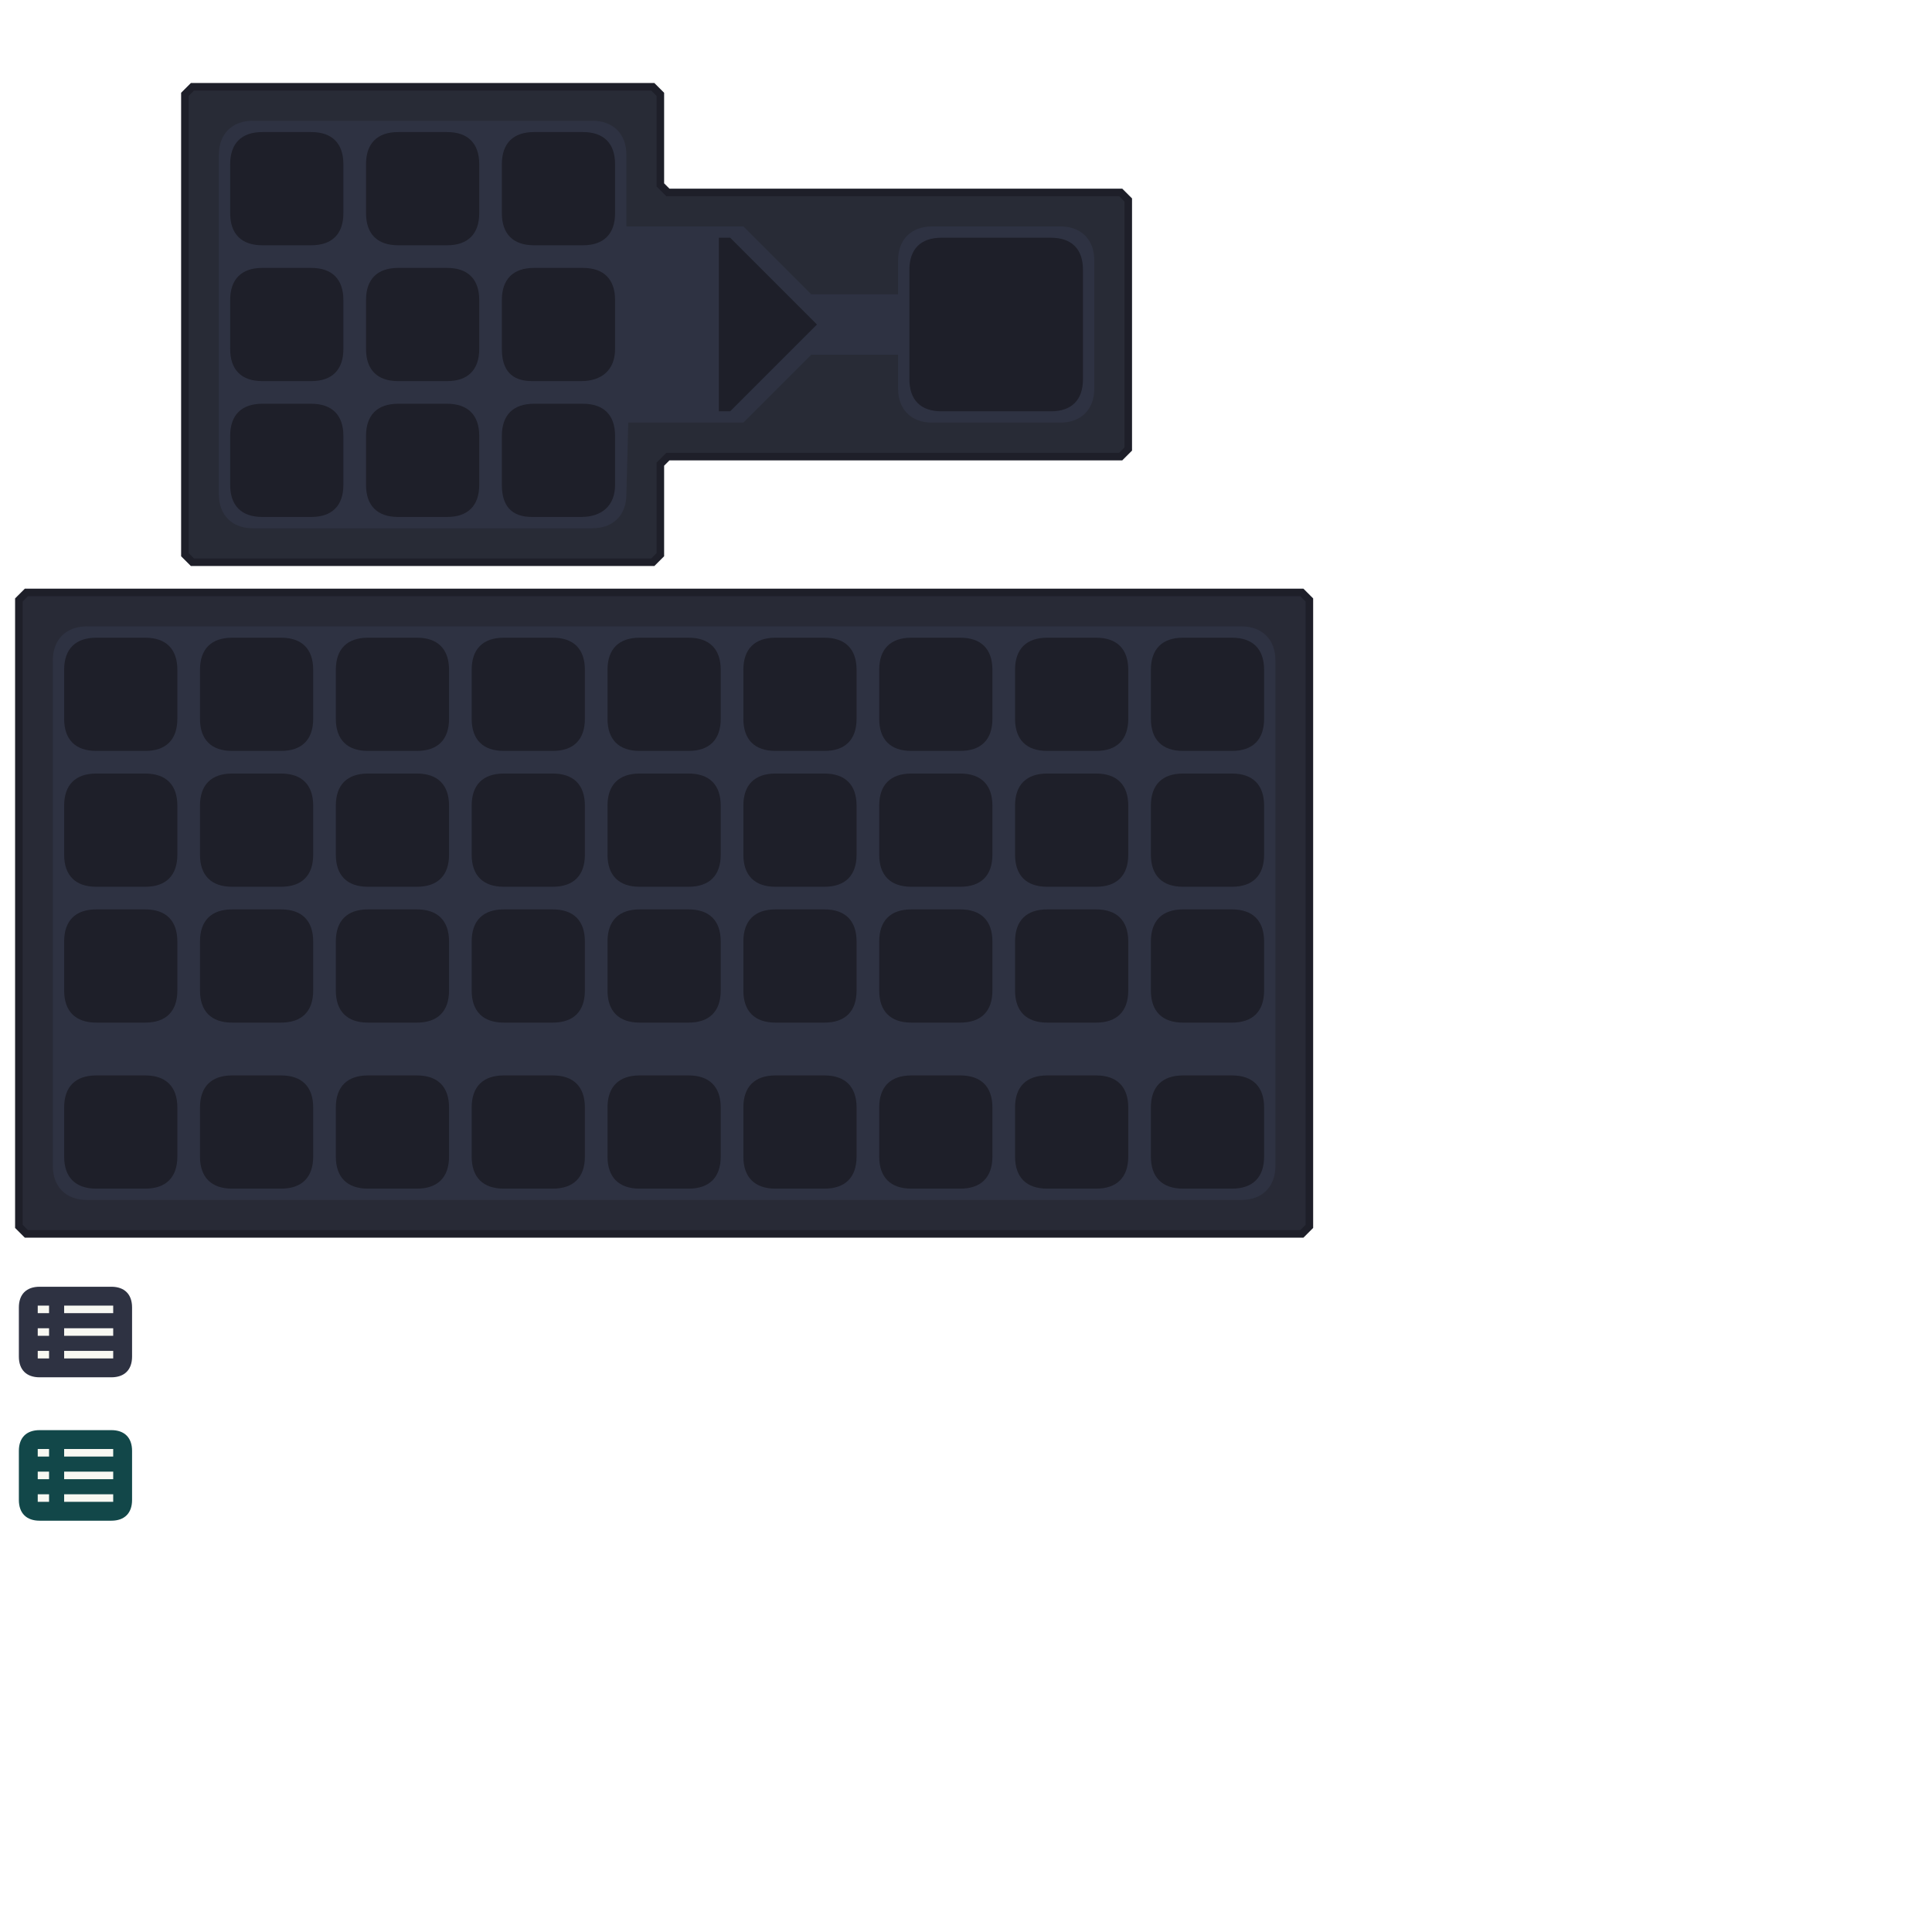
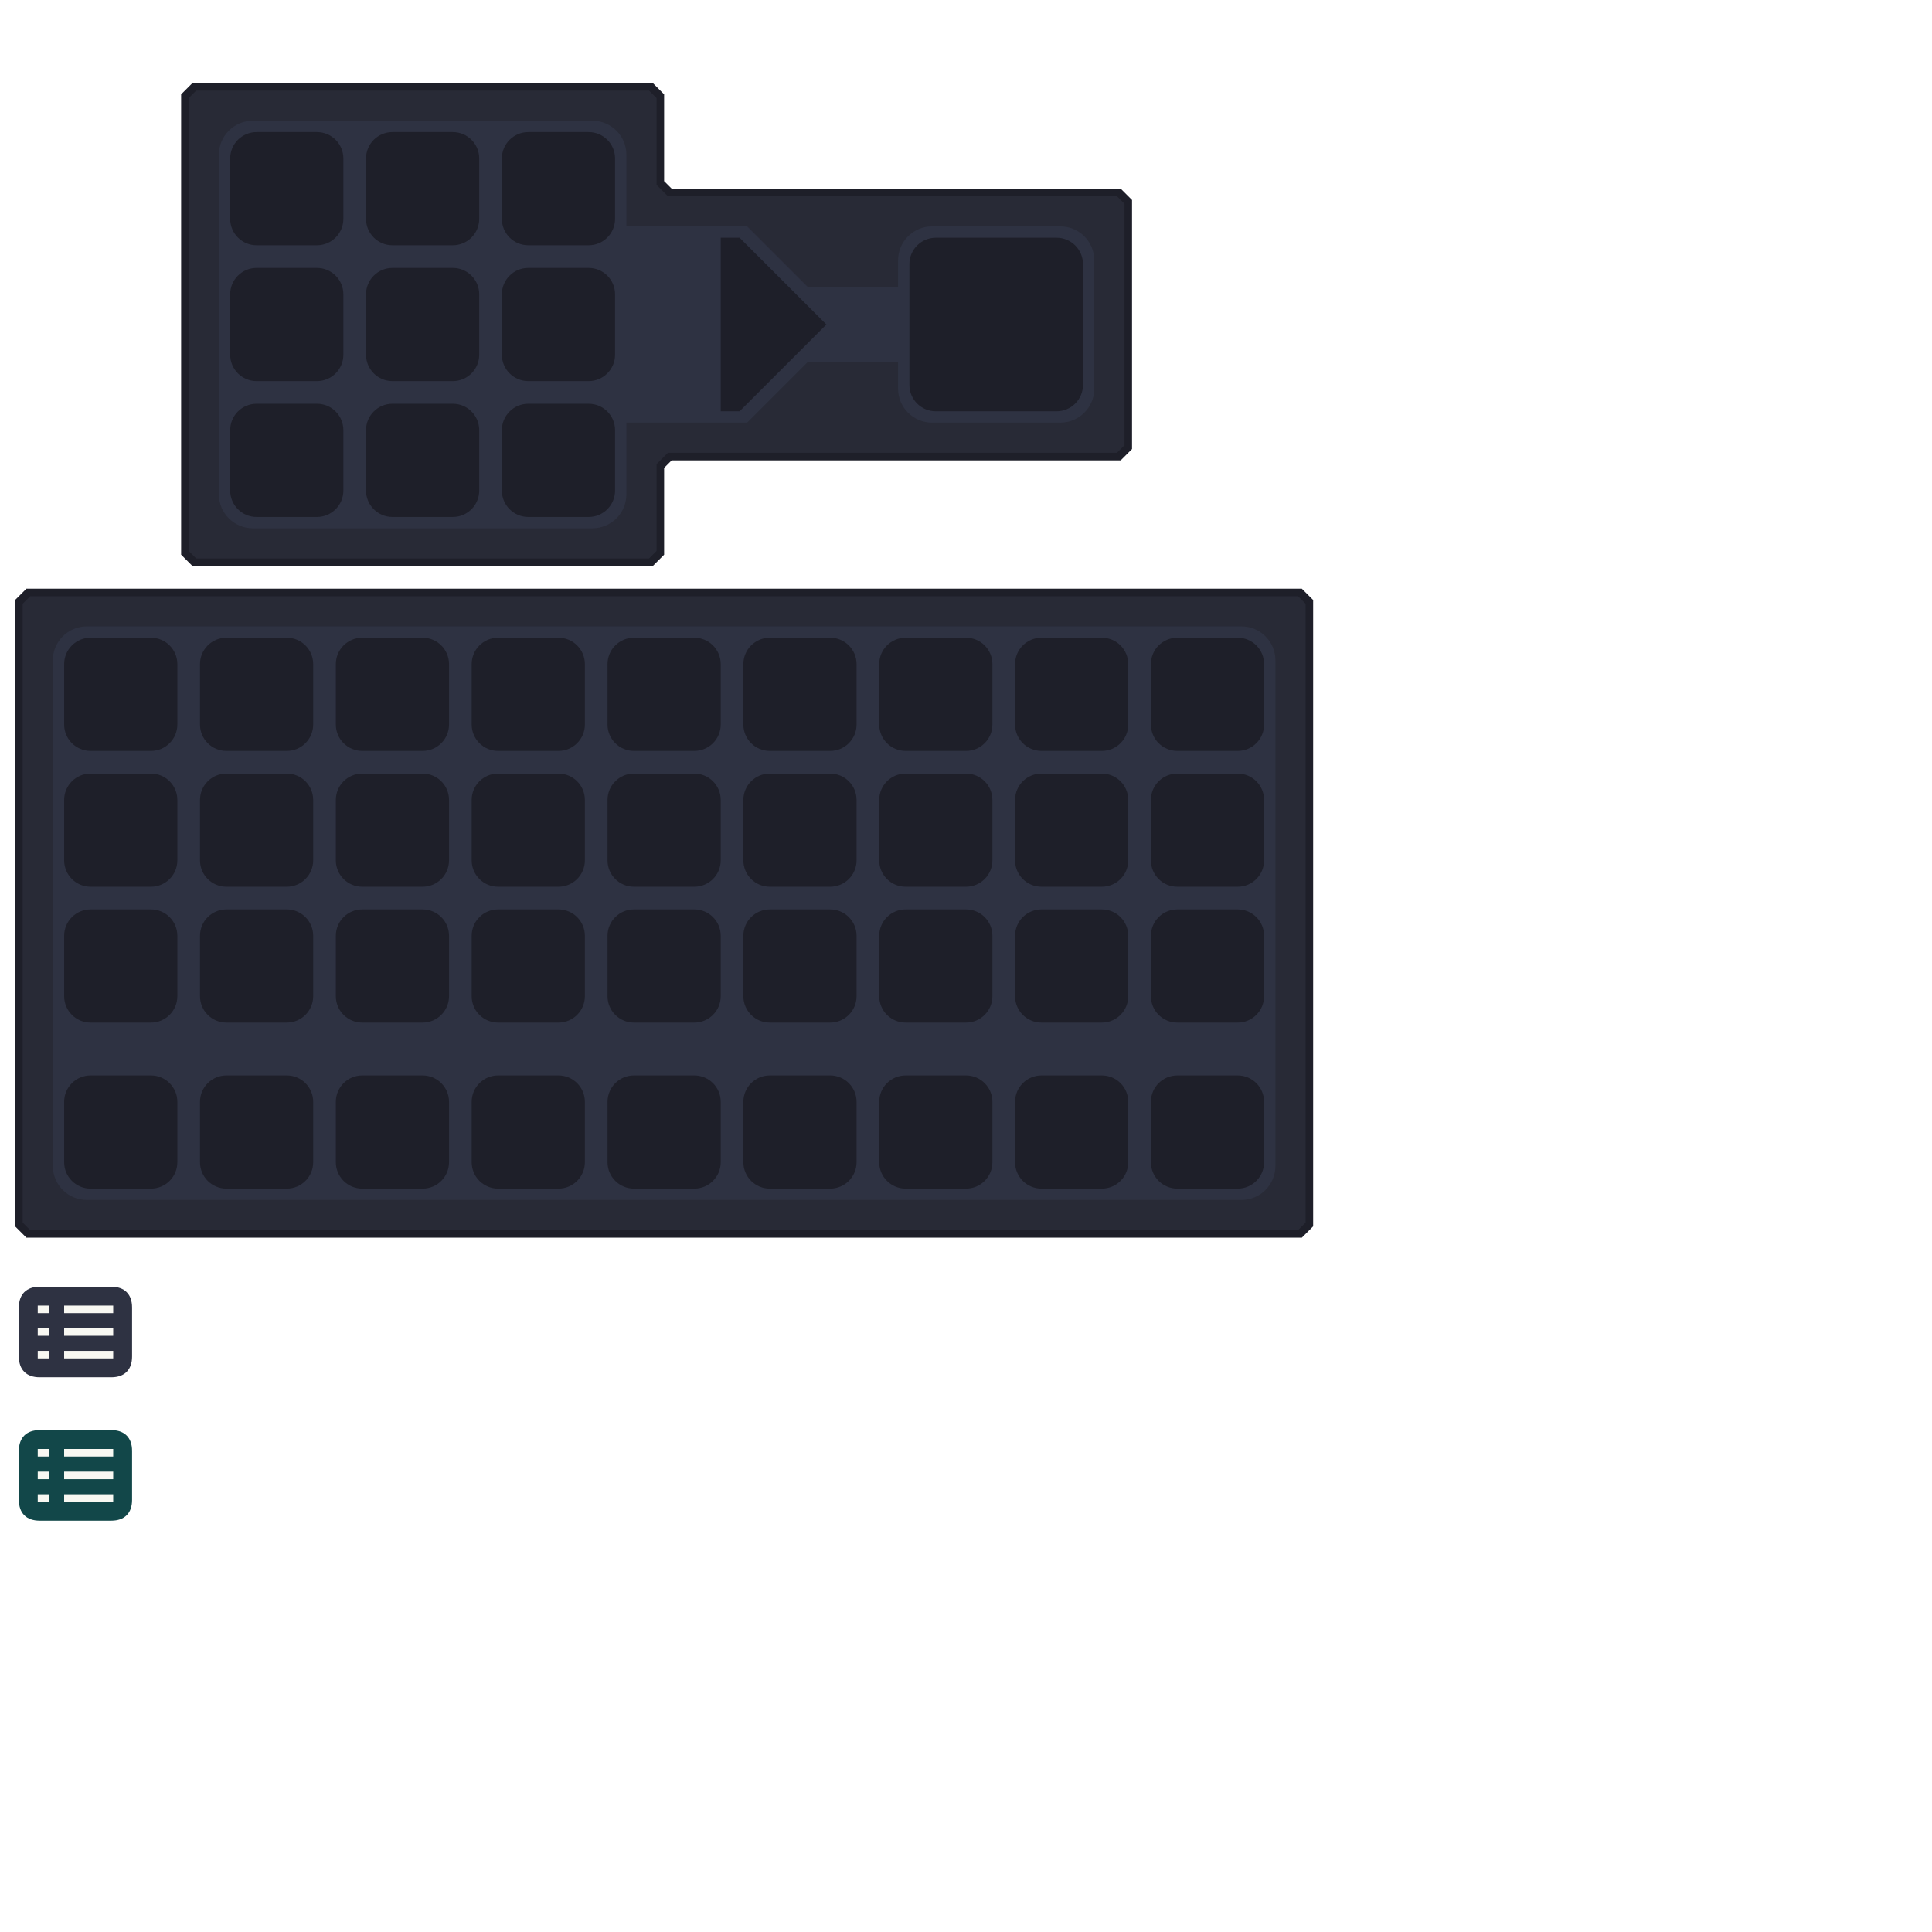
<svg xmlns="http://www.w3.org/2000/svg" version="1.1" id="svg2" width="1024" height="1024" viewBox="0 0 1024 1024" xml:space="preserve">
  <defs id="defs6" />
-   <g id="g1134" style="display:inline">
-     <path style="display:inline;opacity:1;fill:#282a36;fill-opacity:1;stroke:#1e1f29;stroke-width:4;stroke-linecap:butt;stroke-linejoin:miter;stroke-miterlimit:4;stroke-dasharray:none;stroke-opacity:1" d="m 14,314 -4,4 v 332 l 4,4 h 676 l 4,-4 V 318 l -4,-4 H 398 Z" id="path6627-6" />
-     <path style="display:inline;fill:#2e3242;fill-opacity:1;stroke:#000000;stroke-width:0;stroke-linecap:butt;stroke-linejoin:miter;stroke-miterlimit:4;stroke-dasharray:none;stroke-opacity:1" d="m 676,350 v 268 c 0,11 -7,18 -18,18 H 46 C 35,636 28,629 28,618 V 350 c 0,-11 7,-18 18,-18 h 612 c 11,0 18,7 18,18 z" id="path24389-0-9-3" />
-     <path id="path19954-5-61-2-7-1-0-6" clip-path="none" style="display:inline;fill:#1e1f29;fill-opacity:1;stroke:#000000;stroke-width:0;stroke-linecap:butt;stroke-linejoin:miter;stroke-miterlimit:4;stroke-dasharray:none;stroke-opacity:1" transform="translate(432)" d="m 94,587 v 26 c 0,11 -6,17 -17,17 H 51 c -11,0 -17,-6 -17,-17 v -26 c 0,-11 6,-17 17,-17 h 26 c 11,0 17,6 17,17 z m 72,0 v 26 c 0,11 -6,17 -17,17 h -26 c -11,0 -17,-6 -17,-17 v -26 c 0,-11 6,-17 17,-17 h 26 c 11,0 17,6 17,17 z m 72,0 v 26 c 0,11 -6,17 -17,17 h -26 c -11,0 -17,-6 -17,-17 v -26 c 0,-11 6,-17 17,-17 h 26 c 11,0 17,6 17,17 z m -216,0 v 26 c 0,11 -6,17 -17,17 h -26 c -11,0 -17,-6 -17,-17 v -26 c 0,-11 6,-17 17,-17 H 5 c 11,0 17,6 17,17 z m -72,0 v 26 c 0,11 -6,17 -17,17 h -26 c -11,0 -17,-6 -17,-17 v -26 c 0,-11 6,-17 17,-17 h 26 c 11,0 17,6 17,17 z m -72,0 v 26 c 0,11 -6,17 -17,17 h -26 c -11,0 -17,-6 -17,-17 v -26 c 0,-11 6,-17 17,-17 h 26 c 11,0 17,6 17,17 z M 22,499 v 26 c 0,11 -6,17 -17,17 h -26 c -11,0 -17,-6 -17,-17 v -26 c 0,-11 6,-17 17,-17 H 5 c 11,0 17,6 17,17 z m -72,0 v 26 c 0,11 -6,17 -17,17 h -26 c -11,0 -17,-6 -17,-17 v -26 c 0,-11 6,-17 17,-17 h 26 c 11,0 17,6 17,17 z m -72,0 v 26 c 0,11 -6,17 -17,17 h -26 c -11,0 -17,-6 -17,-17 v -26 c 0,-11 6,-17 17,-17 h 26 c 11,0 17,6 17,17 z m -72,88 v 26 c 0,11 -6,17 -17,17 h -26 c -11,0 -17,-6 -17,-17 v -26 c 0,-11 6,-17 17,-17 h 26 c 11,0 17,6 17,17 z m -72,0 v 26 c 0,11 -6,17 -17,17 h -26 c -11,0 -17,-6 -17,-17 v -26 c 0,-11 6,-17 17,-17 h 26 c 11,0 17,6 17,17 z m -72,0 v 26 c 0,11 -6,17 -17,17 h -26 c -11,0 -17,-6 -17,-17 v -26 c 0,-11 6,-17 17,-17 h 26 c 11,0 17,6 17,17 z m 576,-88 v 26 c 0,11 -6,17 -17,17 h -26 c -11,0 -17,-6 -17,-17 v -26 c 0,-11 6,-17 17,-17 h 26 c 11,0 17,6 17,17 z m -72,0 v 26 c 0,11 -6,17 -17,17 h -26 c -11,0 -17,-6 -17,-17 v -26 c 0,-11 6,-17 17,-17 h 26 c 11,0 17,6 17,17 z m -72,0 v 26 c 0,11 -6,17 -17,17 H 51 c -11,0 -17,-6 -17,-17 v -26 c 0,-11 6,-17 17,-17 h 26 c 11,0 17,6 17,17 z m -288,0 v 26 c 0,11 -6,17 -17,17 h -26 c -11,0 -17,-6 -17,-17 v -26 c 0,-11 6,-17 17,-17 h 26 c 11,0 17,6 17,17 z m -72,0 v 26 c 0,11 -6,17 -17,17 h -26 c -11,0 -17,-6 -17,-17 v -26 c 0,-11 6,-17 17,-17 h 26 c 11,0 17,6 17,17 z m -72,0 v 26 c 0,11 -6,17 -17,17 h -26 c -11,0 -17,-6 -17,-17 v -26 c 0,-11 6,-17 17,-17 h 26 c 11,0 17,6 17,17 z m 576,-72 v 26 c 0,11 -6,17 -17,17 h -26 c -11,0 -17,-6 -17,-17 v -26 c 0,-11 6,-17 17,-17 h 26 c 11,0 17,6 17,17 z m -72,0 v 26 c 0,11 -6,17 -17,17 h -26 c -11,0 -17,-6 -17,-17 v -26 c 0,-11 6,-17 17,-17 h 26 c 11,0 17,6 17,17 z m -72,0 v 26 c 0,11 -6,17 -17,17 H 51 c -11,0 -17,-6 -17,-17 v -26 c 0,-11 6,-17 17,-17 h 26 c 11,0 17,6 17,17 z m -72,0 v 26 c 0,11 -6,17 -17,17 h -26 c -11,0 -17,-6 -17,-17 v -26 c 0,-11 6,-17 17,-17 H 5 c 11,0 17,6 17,17 z m -72,0 v 26 c 0,11 -6,17 -17,17 h -26 c -11,0 -17,-6 -17,-17 v -26 c 0,-11 6,-17 17,-17 h 26 c 11,0 17,6 17,17 z m -72,0 v 26 c 0,11 -6,17 -17,17 h -26 c -11,0 -17,-6 -17,-17 v -26 c 0,-11 6,-17 17,-17 h 26 c 11,0 17,6 17,17 z m -72,0 v 26 c 0,11 -6,17 -17,17 h -26 c -11,0 -17,-6 -17,-17 v -26 c 0,-11 6,-17 17,-17 h 26 c 11,0 17,6 17,17 z m -72,0 v 26 c 0,11 -6,17 -17,17 h -26 c -11,0 -17,-6 -17,-17 v -26 c 0,-11 6,-17 17,-17 h 26 c 11,0 17,6 17,17 z m -72,0 v 26 c 0,11 -6,17 -17,17 h -26 c -11,0 -17,-6 -17,-17 v -26 c 0,-11 6,-17 17,-17 h 26 c 11,0 17,6 17,17 z m 576,-72 v 26 c 0,11 -6,17 -17,17 h -26 c -11,0 -17,-6 -17,-17 v -26 c 0,-11 6,-17 17,-17 h 26 c 11,0 17,6 17,17 z m -72,0 v 26 c 0,11 -6,17 -17,17 h -26 c -11,0 -17,-6 -17,-17 v -26 c 0,-11 6,-17 17,-17 h 26 c 11,0 17,6 17,17 z m -72,0 v 26 c 0,11 -6,17 -17,17 H 51 c -11,0 -17,-6 -17,-17 v -26 c 0,-11 6,-17 17,-17 h 26 c 11,0 17,6 17,17 z m -216,0 v 26 c 0,11 -6,17 -17,17 h -26 c -11,0 -17,-6 -17,-17 v -26 c 0,-11 6,-17 17,-17 h 26 c 11,0 17,6 17,17 z m 72,0 v 26 c 0,11 -6,17 -17,17 h -26 c -11,0 -17,-6 -17,-17 v -26 c 0,-11 6,-17 17,-17 h 26 c 11,0 17,6 17,17 z m 72,0 v 26 c 0,11 -6,17 -17,17 h -26 c -11,0 -17,-6 -17,-17 v -26 c 0,-11 6,-17 17,-17 H 5 c 11,0 17,6 17,17 z m -360,0 v 26 c 0,11 -6,17 -17,17 h -26 c -11,0 -17,-6 -17,-17 v -26 c 0,-11 6,-17 17,-17 h 26 c 11,0 17,6 17,17 z m 72,0 v 26 c 0,11 -6,17 -17,17 h -26 c -11,0 -17,-6 -17,-17 v -26 c 0,-11 6,-17 17,-17 h 26 c 11,0 17,6 17,17 z m 72,0 v 26 c 0,11 -6,17 -17,17 h -26 c -11,0 -17,-6 -17,-17 v -26 c 0,-11 6,-17 17,-17 h 26 c 11,0 17,6 17,17 z" />
-   </g>
-   <g id="g28169" style="display:inline" transform="translate(-272,-4)">
-     <path style="fill:#282b36;stroke:#1e1f29;stroke-width:4;stroke-linecap:butt;stroke-linejoin:miter;stroke-opacity:1;stroke-dasharray:none;fill-opacity:1;opacity:1" d="m 102,46 -4,4 v 244 l 4,4 h 244 l 4,-4 v -48 l 4,-4 h 240 l 4,-4 V 106 l -4,-4 H 354 l -4,-4 V 50 l -4,-4 z" id="path4675" transform="translate(272,4)" />
-     <path d="m 406,284 c -11,0 -18,-7 -18,-18 V 86 c 0,-11 7,-18 18,-18 h 180 c 11,0 18,7 18,18 v 38 h 62 l 36,36 h 46 v -18 c 0,-11 7,-18 18,-18 h 68 c 11,0 18,7 18,18 v 68 c 0,11 -7,18 -18,18 h -68 c -11,0 -18,-7 -18,-18 v -18 h -46 l -36,36 h -61 l -1,38 c 0,11 -7,18 -18,18 z" style="display:inline;fill:#2e3242;fill-opacity:1;stroke:#000000;stroke-width:0;stroke-linecap:butt;stroke-linejoin:miter;stroke-miterlimit:4;stroke-dasharray:none;stroke-opacity:1" id="path31821-3" />
-     <path id="path19954-5-7-5-3-6-2" style="fill:#1e1f29;fill-opacity:1;stroke:#000000;stroke-width:0;stroke-linecap:butt;stroke-linejoin:miter;stroke-miterlimit:4;stroke-dasharray:none;stroke-opacity:1" d="m 846,147 v 58 c 0,11 -6,17 -17,17 h -58 c -11,0 -17,-6 -17,-17 v -58 c 0,-11 6,-17 17,-17 h 58 c 11,0 17,6 17,17 z m -320,16 v 26 c 0,11 -6,17 -17,17 h -26 c -11,0 -17,-6 -17,-17 v -26 c 0,-11 6,-17 17,-17 h 26 c 11,0 17,6 17,17 z m 0,-72 v 26 c 0,11 -6,17 -17,17 h -26 c -11,0 -17,-6 -17,-17 V 91 c 0,-11 6,-17 17,-17 h 26 c 11,0 17,6 17,17 z m -72,0 v 26 c 0,11 -6,17 -17,17 h -26 c -11,0 -17,-6 -17,-17 V 91 c 0,-11 6,-17 17,-17 h 26 c 11,0 17,6 17,17 z m 0,72 v 26 c 0,11 -6,17 -17,17 h -26 c -11,0 -17,-6 -17,-17 v -26 c 0,-11 6,-17 17,-17 h 26 c 11,0 17,6 17,17 z m 144,0 v 26 c 0,11 -7,17 -18,17 h -26 c -11,0 -16,-6 -16,-17 v -26 c 0,-11 6,-17 17,-17 h 26 c 11,0 17,6 17,17 z m 0,-72 v 26 c 0,11 -6,17 -17,17 h -26 c -11,0 -17,-6 -17,-17 V 91 c 0,-11 6,-17 17,-17 h 26 c 11,0 17,6 17,17 z m -72,144 v 26 c 0,11 -6,17 -17,17 h -26 c -11,0 -17,-6 -17,-17 v -26 c 0,-11 6,-17 17,-17 h 26 c 11,0 17,6 17,17 z m -72,0 v 26 c 0,11 -6,17 -17,17 h -26 c -11,0 -17,-6 -17,-17 v -26 c 0,-11 6,-17 17,-17 h 26 c 11,0 17,6 17,17 z m 144,0 v 26 c 0,11 -7,17 -18,17 h -26 c -11,0 -16,-6 -16,-17 v -26 c 0,-11 6,-17 17,-17 h 26 c 11,0 17,6 17,17 z" />
-     <path style="display:inline;fill:#1e1f29;fill-opacity:1;stroke:#000000;stroke-width:0;stroke-linecap:butt;stroke-linejoin:miter;stroke-miterlimit:4;stroke-dasharray:none;stroke-opacity:1" d="m 653,130 h 6 l 46,46 -46,46 h -6 z" id="path1606" />
-   </g>
  <g id="layer1" style="display:inline" transform="translate(0,672)">
    <path d="m 21,86 c -7,0 -11,4 -11,11 V 123 c 0,7 4,11 11,11 h 38 c 7,0 11,-4 11,-11 V 97 C 70,90 66,86 59,86 Z" style="display:inline;fill:#124749;fill-opacity:1;stroke:none;stroke-width:0;stroke-linecap:butt;stroke-linejoin:miter;stroke-miterlimit:4;stroke-dasharray:none;stroke-opacity:1" id="path1793" />
    <path d="m 21,10 c -7,0 -11,4 -11,11 v 26 c 0,7 4,11 11,11 h 38 c 7,0 11,-4 11,-11 V 21 C 70,14 66,10 59,10 Z" style="display:inline;fill:#2e3242;fill-opacity:1;stroke:none;stroke-width:0;stroke-linecap:butt;stroke-linejoin:miter;stroke-miterlimit:4;stroke-dasharray:none;stroke-opacity:1" id="path1793-3" />
    <path id="path2412" style="display:inline;fill:none;stroke:#f8f8f2;stroke-width:4;stroke-linecap:butt;stroke-linejoin:miter;stroke-dasharray:none;stroke-opacity:1" d="m 34,122 h 26 m 0,-12 H 34 M 60,98 H 34 m -8,24 h -6 m 6,-12 H 20 M 26,98 H 20 M 34,46 H 60 M 60,34 H 34 M 60,22 H 34 m -8,24 h -6 m 6,-12 h -6 m 6,-12 h -6" />
  </g>
+   <g id="g1134-3" style="display:inline">
+     <g id="path6627-6-6">
+       <path style="color:#000000;fill:#282a36;-inkscape-stroke:none" d="m 15,314 -5,5 v 330 l 5,5 h 674 l 5,-5 V 319 l -5,-5 z" id="path3" />
+       <path style="color:#000000;fill:#1e1f29;-inkscape-stroke:none" d="m 14,312 -6,6 v 332 l 6,6 h 676 l 6,-6 V 318 l -6,-6 z m 2,4 h 672 l 4,4 v 328 l -4,4 H 16 l -4,-4 V 320 Z" id="path4" />
+     </g>
+     <g id="g2">
+       <rect style="display:inline;fill:#2e3242;fill-rule:evenodd;stroke-width:3.992;stroke-linecap:square;stroke-linejoin:round;stroke-miterlimit:0" id="rect53" width="648" height="304" x="28" y="332" rx="18" ry="18" />
+       <g id="g62-3-5" style="display:inline" transform="translate(0,232)">
+         <rect style="display:inline;fill:#1e1f29;fill-rule:evenodd;stroke-width:2;stroke-linecap:square;stroke-linejoin:round;stroke-miterlimit:0" id="rect54-6-4" width="60" height="60" x="610" y="338" rx="14" ry="14" />
+         <rect style="display:inline;fill:#1e1f29;fill-rule:evenodd;stroke-width:2;stroke-linecap:square;stroke-linejoin:round;stroke-miterlimit:0" id="rect55-1-7" width="60" height="60" x="538" y="338" rx="14" ry="14" />
+         <rect style="display:inline;fill:#1e1f29;fill-rule:evenodd;stroke-width:2;stroke-linecap:square;stroke-linejoin:round;stroke-miterlimit:0" id="rect56-0-6" width="60" height="60" x="466" y="338" rx="14" ry="14" />
+         <rect style="display:inline;fill:#1e1f29;fill-rule:evenodd;stroke-width:2;stroke-linecap:square;stroke-linejoin:round;stroke-miterlimit:0" id="rect57-6-5" width="60" height="60" x="394" y="338" rx="14" ry="14" />
+         <rect style="display:inline;fill:#1e1f29;fill-rule:evenodd;stroke-width:2;stroke-linecap:square;stroke-linejoin:round;stroke-miterlimit:0" id="rect58-3-6" width="60" height="60" x="322" y="338" rx="14" ry="14" />
+         <rect style="display:inline;fill:#1e1f29;fill-rule:evenodd;stroke-width:2;stroke-linecap:square;stroke-linejoin:round;stroke-miterlimit:0" id="rect59-2-9" width="60" height="60" x="250" y="338" rx="14" ry="14" />
+         <rect style="display:inline;fill:#1e1f29;fill-rule:evenodd;stroke-width:2;stroke-linecap:square;stroke-linejoin:round;stroke-miterlimit:0" id="rect60-0-3" width="60" height="60" x="178" y="338" rx="14" ry="14" />
+         <rect style="display:inline;fill:#1e1f29;fill-rule:evenodd;stroke-width:2;stroke-linecap:square;stroke-linejoin:round;stroke-miterlimit:0" id="rect61-6-7" width="60" height="60" x="106" y="338" rx="14" ry="14" />
+         <rect style="display:inline;fill:#1e1f29;fill-rule:evenodd;stroke-width:2;stroke-linecap:square;stroke-linejoin:round;stroke-miterlimit:0" id="rect62-1-4" width="60" height="60" x="34" y="338" rx="14" ry="14" />
+       </g>
+       <g id="g62-3" style="display:inline" transform="translate(0,144)">
+         <rect style="display:inline;fill:#1e1f29;fill-rule:evenodd;stroke-width:2;stroke-linecap:square;stroke-linejoin:round;stroke-miterlimit:0" id="rect54-6" width="60" height="60" x="610" y="338" rx="14" ry="14" />
+         <rect style="display:inline;fill:#1e1f29;fill-rule:evenodd;stroke-width:2;stroke-linecap:square;stroke-linejoin:round;stroke-miterlimit:0" id="rect55-1" width="60" height="60" x="538" y="338" rx="14" ry="14" />
+         <rect style="display:inline;fill:#1e1f29;fill-rule:evenodd;stroke-width:2;stroke-linecap:square;stroke-linejoin:round;stroke-miterlimit:0" id="rect56-0" width="60" height="60" x="466" y="338" rx="14" ry="14" />
+         <rect style="display:inline;fill:#1e1f29;fill-rule:evenodd;stroke-width:2;stroke-linecap:square;stroke-linejoin:round;stroke-miterlimit:0" id="rect57-6" width="60" height="60" x="394" y="338" rx="14" ry="14" />
+         <rect style="display:inline;fill:#1e1f29;fill-rule:evenodd;stroke-width:2;stroke-linecap:square;stroke-linejoin:round;stroke-miterlimit:0" id="rect58-3" width="60" height="60" x="322" y="338" rx="14" ry="14" />
+         <rect style="display:inline;fill:#1e1f29;fill-rule:evenodd;stroke-width:2;stroke-linecap:square;stroke-linejoin:round;stroke-miterlimit:0" id="rect59-2" width="60" height="60" x="250" y="338" rx="14" ry="14" />
+         <rect style="display:inline;fill:#1e1f29;fill-rule:evenodd;stroke-width:2;stroke-linecap:square;stroke-linejoin:round;stroke-miterlimit:0" id="rect60-0" width="60" height="60" x="178" y="338" rx="14" ry="14" />
+         <rect style="display:inline;fill:#1e1f29;fill-rule:evenodd;stroke-width:2;stroke-linecap:square;stroke-linejoin:round;stroke-miterlimit:0" id="rect61-6" width="60" height="60" x="106" y="338" rx="14" ry="14" />
+         <rect style="display:inline;fill:#1e1f29;fill-rule:evenodd;stroke-width:2;stroke-linecap:square;stroke-linejoin:round;stroke-miterlimit:0" id="rect62-1" width="60" height="60" x="34" y="338" rx="14" ry="14" />
+       </g>
+       <g id="g62" style="display:inline" transform="translate(0,72)">
+         <rect style="display:inline;fill:#1e1f29;fill-rule:evenodd;stroke-width:2;stroke-linecap:square;stroke-linejoin:round;stroke-miterlimit:0" id="rect54" width="60" height="60" x="610" y="338" rx="14" ry="14" />
+         <rect style="display:inline;fill:#1e1f29;fill-rule:evenodd;stroke-width:2;stroke-linecap:square;stroke-linejoin:round;stroke-miterlimit:0" id="rect55" width="60" height="60" x="538" y="338" rx="14" ry="14" />
+         <rect style="display:inline;fill:#1e1f29;fill-rule:evenodd;stroke-width:2;stroke-linecap:square;stroke-linejoin:round;stroke-miterlimit:0" id="rect56" width="60" height="60" x="466" y="338" rx="14" ry="14" />
+         <rect style="display:inline;fill:#1e1f29;fill-rule:evenodd;stroke-width:2;stroke-linecap:square;stroke-linejoin:round;stroke-miterlimit:0" id="rect57" width="60" height="60" x="394" y="338" rx="14" ry="14" />
+         <rect style="display:inline;fill:#1e1f29;fill-rule:evenodd;stroke-width:2;stroke-linecap:square;stroke-linejoin:round;stroke-miterlimit:0" id="rect58" width="60" height="60" x="322" y="338" rx="14" ry="14" />
+         <rect style="display:inline;fill:#1e1f29;fill-rule:evenodd;stroke-width:2;stroke-linecap:square;stroke-linejoin:round;stroke-miterlimit:0" id="rect59" width="60" height="60" x="250" y="338" rx="14" ry="14" />
+         <rect style="display:inline;fill:#1e1f29;fill-rule:evenodd;stroke-width:2;stroke-linecap:square;stroke-linejoin:round;stroke-miterlimit:0" id="rect60" width="60" height="60" x="178" y="338" rx="14" ry="14" />
+         <rect style="display:inline;fill:#1e1f29;fill-rule:evenodd;stroke-width:2;stroke-linecap:square;stroke-linejoin:round;stroke-miterlimit:0" id="rect61" width="60" height="60" x="106" y="338" rx="14" ry="14" />
+         <rect style="display:inline;fill:#1e1f29;fill-rule:evenodd;stroke-width:2;stroke-linecap:square;stroke-linejoin:round;stroke-miterlimit:0" id="rect62" width="60" height="60" x="34" y="338" rx="14" ry="14" />
+       </g>
+       <g id="g53" style="display:inline">
+         <rect style="display:inline;fill:#1e1f29;fill-rule:evenodd;stroke-width:2;stroke-linecap:square;stroke-linejoin:round;stroke-miterlimit:0" id="rect1-2" width="60" height="60" x="610" y="338" rx="14" ry="14" />
+         <rect style="display:inline;fill:#1e1f29;fill-rule:evenodd;stroke-width:2;stroke-linecap:square;stroke-linejoin:round;stroke-miterlimit:0" id="rect1-2-9" width="60" height="60" x="538" y="338" rx="14" ry="14" />
+         <rect style="display:inline;fill:#1e1f29;fill-rule:evenodd;stroke-width:2;stroke-linecap:square;stroke-linejoin:round;stroke-miterlimit:0" id="rect1-2-9-3" width="60" height="60" x="466" y="338" rx="14" ry="14" />
+         <rect style="display:inline;fill:#1e1f29;fill-rule:evenodd;stroke-width:2;stroke-linecap:square;stroke-linejoin:round;stroke-miterlimit:0" id="rect1-2-9-3-1" width="60" height="60" x="394" y="338" rx="14" ry="14" />
+         <rect style="display:inline;fill:#1e1f29;fill-rule:evenodd;stroke-width:2;stroke-linecap:square;stroke-linejoin:round;stroke-miterlimit:0" id="rect1-2-9-3-1-9" width="60" height="60" x="322" y="338" rx="14" ry="14" />
+         <rect style="display:inline;fill:#1e1f29;fill-rule:evenodd;stroke-width:2;stroke-linecap:square;stroke-linejoin:round;stroke-miterlimit:0" id="rect1-2-9-3-1-9-1" width="60" height="60" x="250" y="338" rx="14" ry="14" />
+         <rect style="display:inline;fill:#1e1f29;fill-rule:evenodd;stroke-width:2;stroke-linecap:square;stroke-linejoin:round;stroke-miterlimit:0" id="rect1-2-9-3-1-9-1-4" width="60" height="60" x="178" y="338" rx="14" ry="14" />
+         <rect style="display:inline;fill:#1e1f29;fill-rule:evenodd;stroke-width:2;stroke-linecap:square;stroke-linejoin:round;stroke-miterlimit:0" id="rect1-2-9-3-1-9-1-4-8" width="60" height="60" x="106" y="338" rx="14" ry="14" />
+         <rect style="display:inline;fill:#1e1f29;fill-rule:evenodd;stroke-width:2;stroke-linecap:square;stroke-linejoin:round;stroke-miterlimit:0" id="rect1-2-9-3-1-9-1-4-8-5" width="60" height="60" x="34" y="338" rx="14" ry="14" />
+       </g>
+     </g>
+   </g>
+   <g id="g39-7" transform="translate(-516,-480)" style="display:inline">
+     <g id="g40-7">
+       <path id="path3-9-1" style="color:#000000;display:inline;fill:#282a36;-inkscape-stroke:none" d="m 619,526 -5,5 v 242 l 5,5 h 242 l 5,-5 v -46 l 5,-5 h 238 l 5,-5 V 587 l -5,-5 H 871 l -5,-5 v -46 l -5,-5 z" />
+       <path id="path4-4-1" style="color:#000000;display:inline;fill:#1e1f29;-inkscape-stroke:none" d="m 618,524 -6,6 v 244 l 6,6 h 244 l 6,-6 v -46 l 4,-4 h 238 l 6,-6 V 586 l -6,-6 H 872 l -4,-4 v -46 l -6,-6 z m 252,60 h 238 l 4,4 v 128 l -4,4 H 870 l -6,6 v 46 l -4,4 H 620 l -4,-4 V 532 l 4,-4 h 240 l 4,4 v 46 z" />
+     </g>
+     <g id="g8">
+       <rect style="display:inline;fill:#2e3242;fill-rule:evenodd;stroke-width:3.992;stroke-linecap:square;stroke-linejoin:round;stroke-miterlimit:0" id="rect14-72-9" width="216" height="216" x="632" y="544" rx="18" ry="18" />
+       <rect style="display:inline;fill:#1e1f29;fill-rule:evenodd;stroke-width:2;stroke-linecap:square;stroke-linejoin:round;stroke-miterlimit:0" id="rect54-6-4-6-3" width="60" height="60" x="638" y="550" rx="14" ry="14" />
+       <rect style="display:inline;fill:#1e1f29;fill-rule:evenodd;stroke-width:2;stroke-linecap:square;stroke-linejoin:round;stroke-miterlimit:0" id="rect54-6-4-9-6" width="60" height="60" x="710" y="550" rx="14" ry="14" />
+       <rect style="display:inline;fill:#1e1f29;fill-rule:evenodd;stroke-width:2;stroke-linecap:square;stroke-linejoin:round;stroke-miterlimit:0" id="rect54-6-4-66-5" width="60" height="60" x="638" y="622" rx="14" ry="14" />
+       <rect style="display:inline;fill:#1e1f29;fill-rule:evenodd;stroke-width:2;stroke-linecap:square;stroke-linejoin:round;stroke-miterlimit:0" id="rect54-6-4-95-6" width="60" height="60" x="710" y="622" rx="14" ry="14" />
+       <rect style="display:inline;fill:#1e1f29;fill-rule:evenodd;stroke-width:2;stroke-linecap:square;stroke-linejoin:round;stroke-miterlimit:0" id="rect54-6-4-95-6-8" width="60" height="60" x="638" y="694" rx="14" ry="14" />
+       <rect style="display:inline;fill:#1e1f29;fill-rule:evenodd;stroke-width:2;stroke-linecap:square;stroke-linejoin:round;stroke-miterlimit:0" id="rect54-6-4-95-6-5" width="60" height="60" x="710" y="694" rx="14" ry="14" />
+       <rect style="display:inline;fill:#1e1f29;fill-rule:evenodd;stroke-width:2;stroke-linecap:square;stroke-linejoin:round;stroke-miterlimit:0" id="rect54-6-4-95-6-9" width="60" height="60" x="782" y="694" rx="14" ry="14" />
+       <rect style="display:inline;fill:#1e1f29;fill-rule:evenodd;stroke-width:2;stroke-linecap:square;stroke-linejoin:round;stroke-miterlimit:0" id="rect54-6-4-95-6-3" width="60" height="60" x="782" y="622" rx="14" ry="14" />
+       <rect style="display:inline;fill:#1e1f29;fill-rule:evenodd;stroke-width:2;stroke-linecap:square;stroke-linejoin:round;stroke-miterlimit:0" id="rect54-6-4-95-6-56" width="60" height="60" x="782" y="550" rx="14" ry="14" />
+     </g>
+     <g id="g65-4" style="display:inline" transform="translate(1002,306)">
+       <rect style="display:inline;fill:#2e3242;fill-rule:evenodd;stroke-width:3.992;stroke-linecap:square;stroke-linejoin:round;stroke-miterlimit:0" id="rect63-3" width="104" height="104" x="-10" y="294" rx="18" ry="18" />
+       <rect style="display:inline;fill:#1e1f29;fill-rule:evenodd;stroke-width:2;stroke-linecap:square;stroke-linejoin:round;stroke-miterlimit:0" id="rect64-9" width="92" height="92" x="-4" y="300" rx="14" ry="14" />
+     </g>
+     <g id="g6">
+       <path d="m 846,600 h 66 l 32,32 h 50 v 40 h -50 l -32,32 h -66 z" style="display:inline;fill:#2e3242;fill-opacity:1;stroke:#000000;stroke-width:0;stroke-linecap:butt;stroke-linejoin:miter;stroke-miterlimit:4;stroke-dasharray:none;stroke-opacity:1" id="path31821-3-77" />
+       <path style="display:inline;fill:#1e1f29;fill-opacity:1;stroke:#000000;stroke-width:0;stroke-linecap:butt;stroke-linejoin:miter;stroke-miterlimit:4;stroke-dasharray:none;stroke-opacity:1" d="m 898,606 h 10 l 46,46 -46,46 h -10 z" id="path1606-1" />
+     </g>
+   </g>
</svg>
